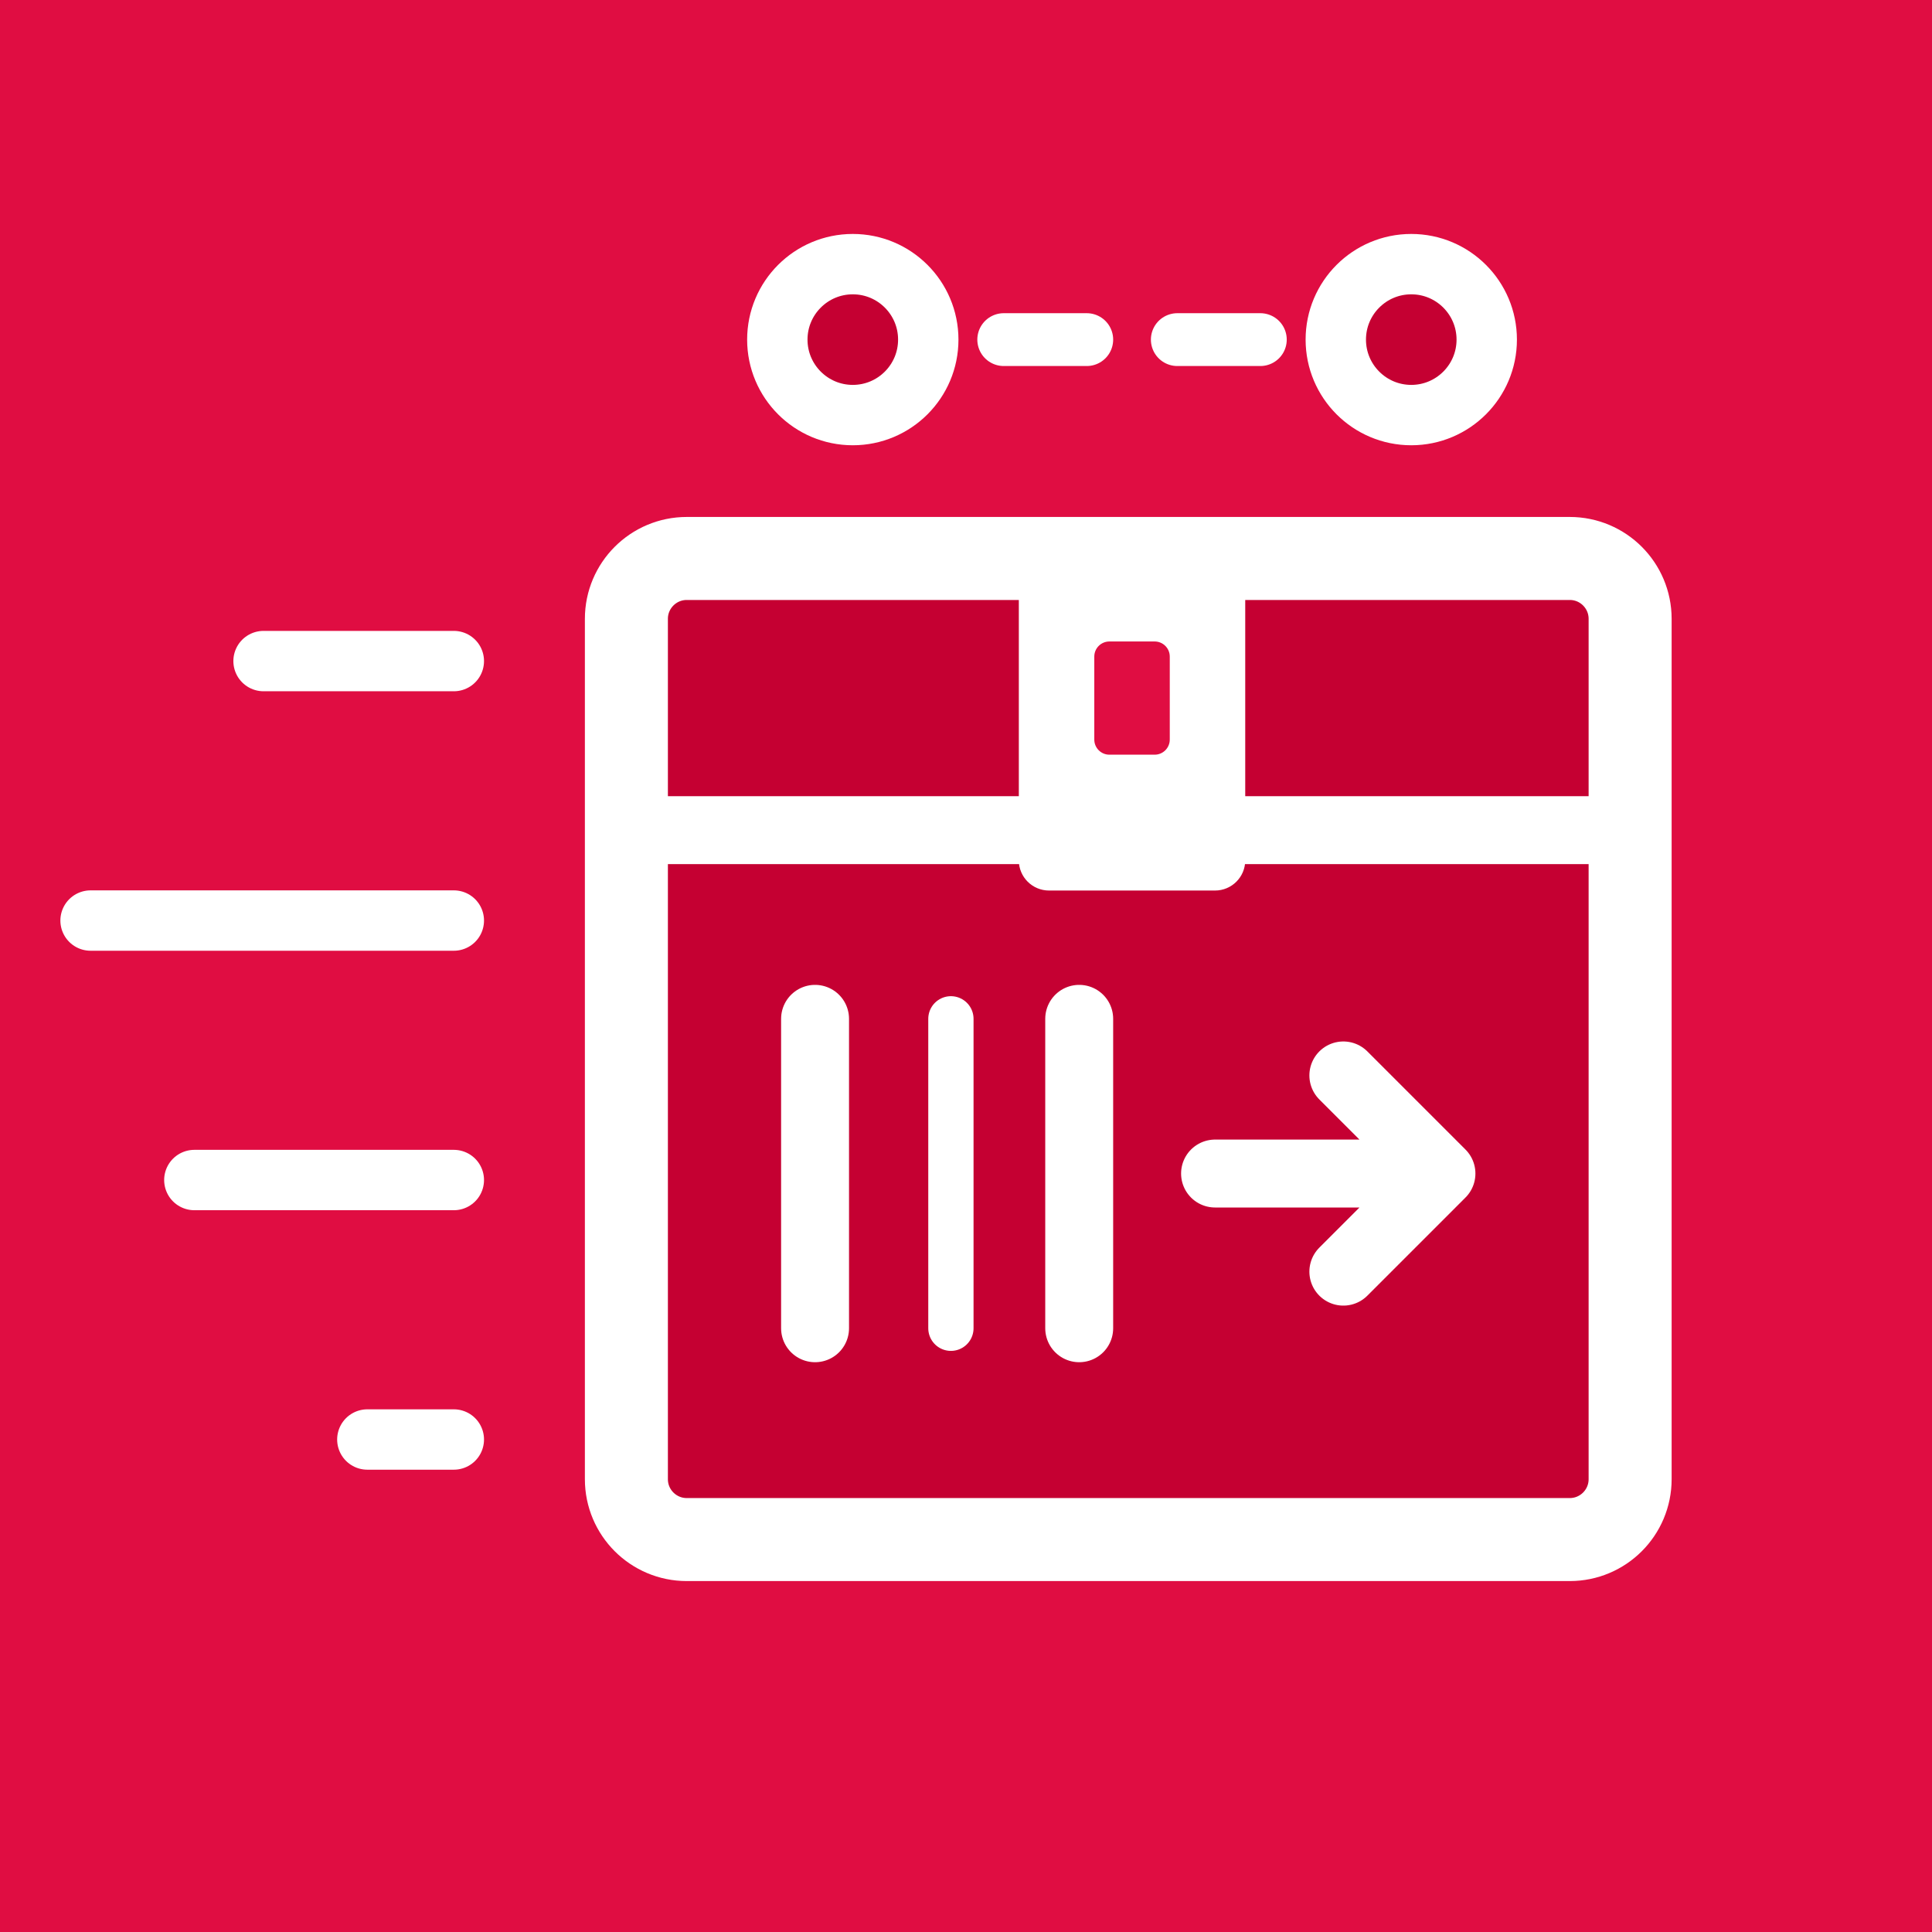
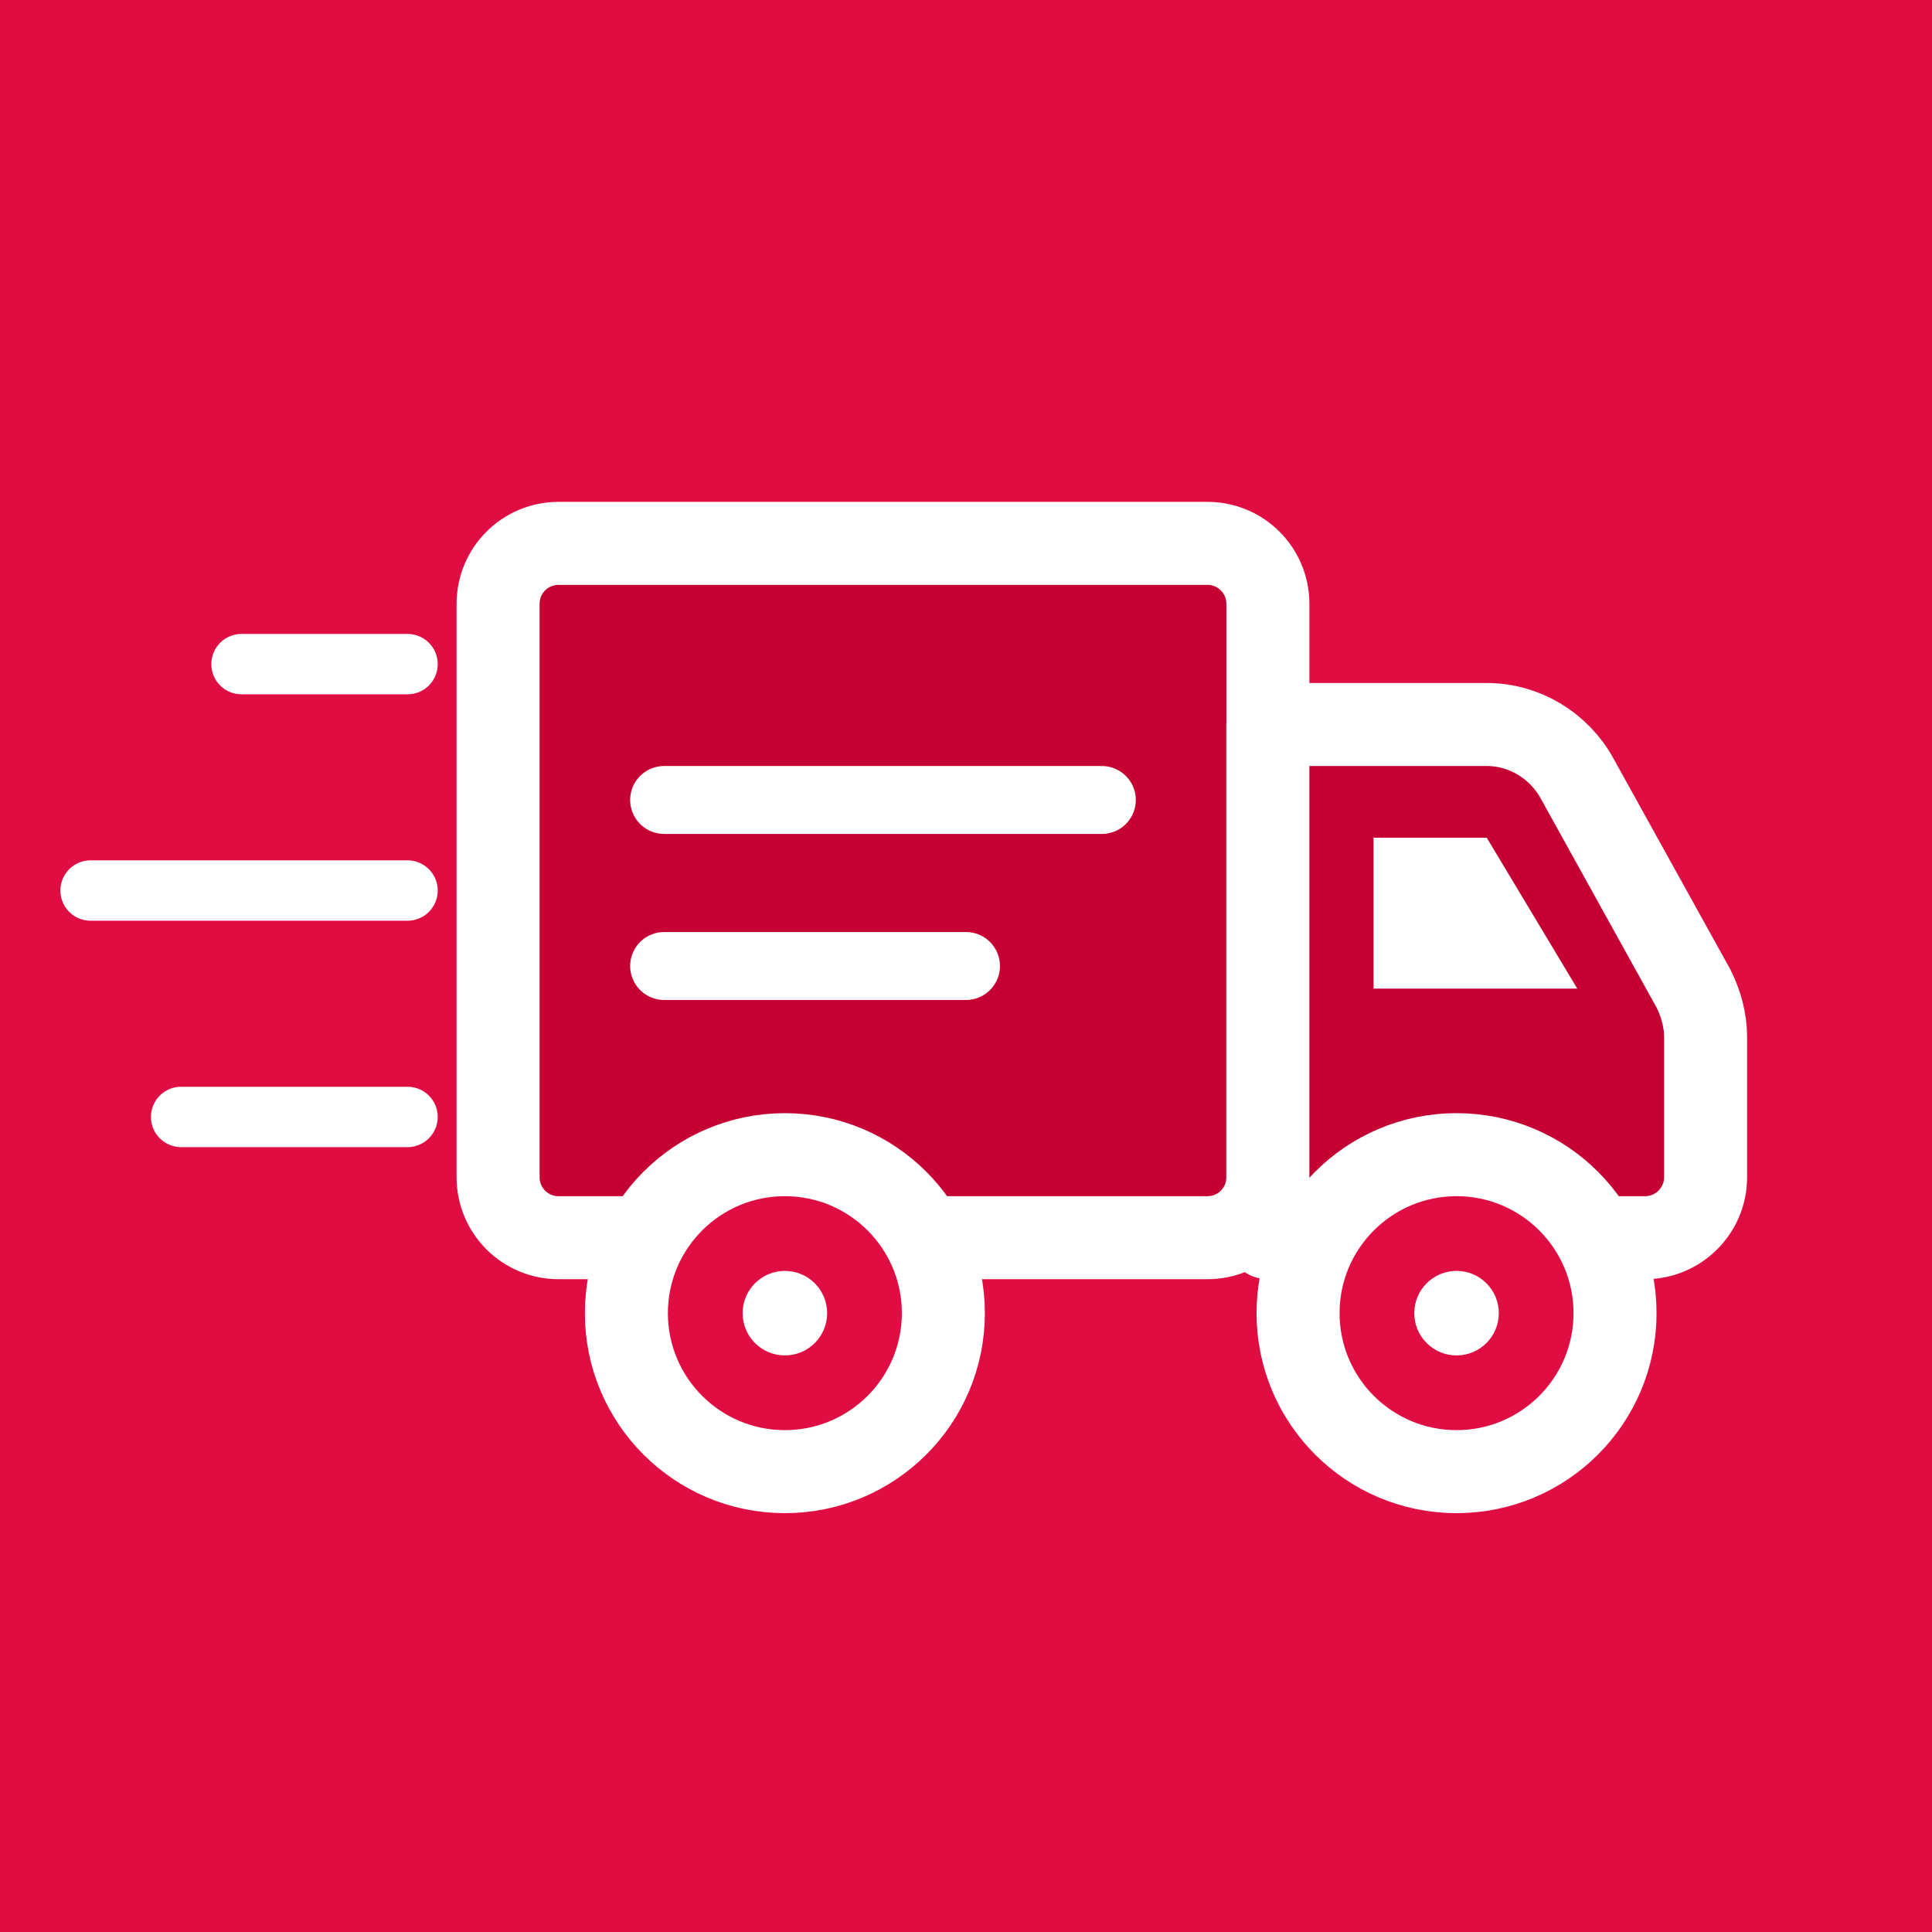
<svg xmlns="http://www.w3.org/2000/svg" width="128" height="128" viewBox="0 0 128 128" fill="none">
  <rect width="128" height="128" fill="#E00D42" />
-   <path d="M17.461 43.798H30.067" stroke="white" stroke-width="4" stroke-linecap="round" />
-   <path d="M6 60.989H30.067" stroke="white" stroke-width="4" stroke-linecap="round" />
-   <path d="M12.876 78.18H30.067" stroke="white" stroke-width="4" stroke-linecap="round" />
-   <path d="M24.337 95.371H30.067" stroke="white" stroke-width="4" stroke-linecap="round" />
-   <circle cx="56.5" cy="22.5" r="5" fill="#C50032" stroke="white" stroke-width="4" />
-   <circle cx="93.5" cy="22.5" r="5" fill="#C50032" stroke="white" stroke-width="4" />
-   <path d="M66.5 22.5H72" stroke="white" stroke-width="3.5" stroke-linecap="round" />
-   <path d="M78 22.5H83.5" stroke="white" stroke-width="3.5" stroke-linecap="round" />
-   <rect x="41.5" y="37" width="66.5" height="65" rx="4" fill="#C50032" stroke="white" stroke-width="5.5" />
-   <path d="M41.5 55H108" stroke="white" stroke-width="4.5" />
-   <rect x="67.5" y="37" width="15" height="22" rx="2" fill="white" />
-   <rect x="72.5" y="42.5" width="5" height="7.5" rx="1" fill="#E00D42" />
-   <path d="M54 67.5V88" stroke="white" stroke-width="4.5" stroke-linecap="round" />
-   <path d="M63 67.5V88" stroke="white" stroke-width="3" stroke-linecap="round" />
-   <path d="M71.5 67.5V88" stroke="white" stroke-width="4.5" stroke-linecap="round" />
-   <path d="M80.5 77.75H95.5M95.5 77.75L89 71.25M95.5 77.75L89 84.25" stroke="white" stroke-width="4.5" stroke-linecap="round" stroke-linejoin="round" />
+   <path d="M16 44H27" stroke="white" stroke-width="4" stroke-linecap="round" />
+   <path d="M6 59H27" stroke="white" stroke-width="4" stroke-linecap="round" />
+   <path d="M12 74H27" stroke="white" stroke-width="4" stroke-linecap="round" />
+   <rect x="33" y="36" width="51" height="46" rx="4" fill="#C50032" stroke="white" stroke-width="5.5" />
+   <path d="M44 53H73" stroke="white" stroke-width="4.5" stroke-linecap="round" />
+   <path d="M44 64H64" stroke="white" stroke-width="4.5" stroke-linecap="round" />
+   <path d="M84 48H98.5C101 48 103.3 49.4 104.5 51.6L112.2 65.5C112.7 66.5 113 67.6 113 68.7V78C113 80.2 111.2 82 109 82H84V48Z" fill="#C50032" stroke="white" stroke-width="5.5" stroke-linejoin="round" />
+   <path d="M91 55.5H98.5L104.5 65.5H91V55.5Z" fill="white" />
+   <circle cx="52" cy="87" r="10.5" fill="#E00D42" stroke="white" stroke-width="5.5" />
+   <circle cx="52" cy="87" r="2.8" fill="white" />
+   <circle cx="96.5" cy="87" r="10.5" fill="#E00D42" stroke="white" stroke-width="5.5" />
+   <circle cx="96.5" cy="87" r="2.8" fill="white" />
</svg>
